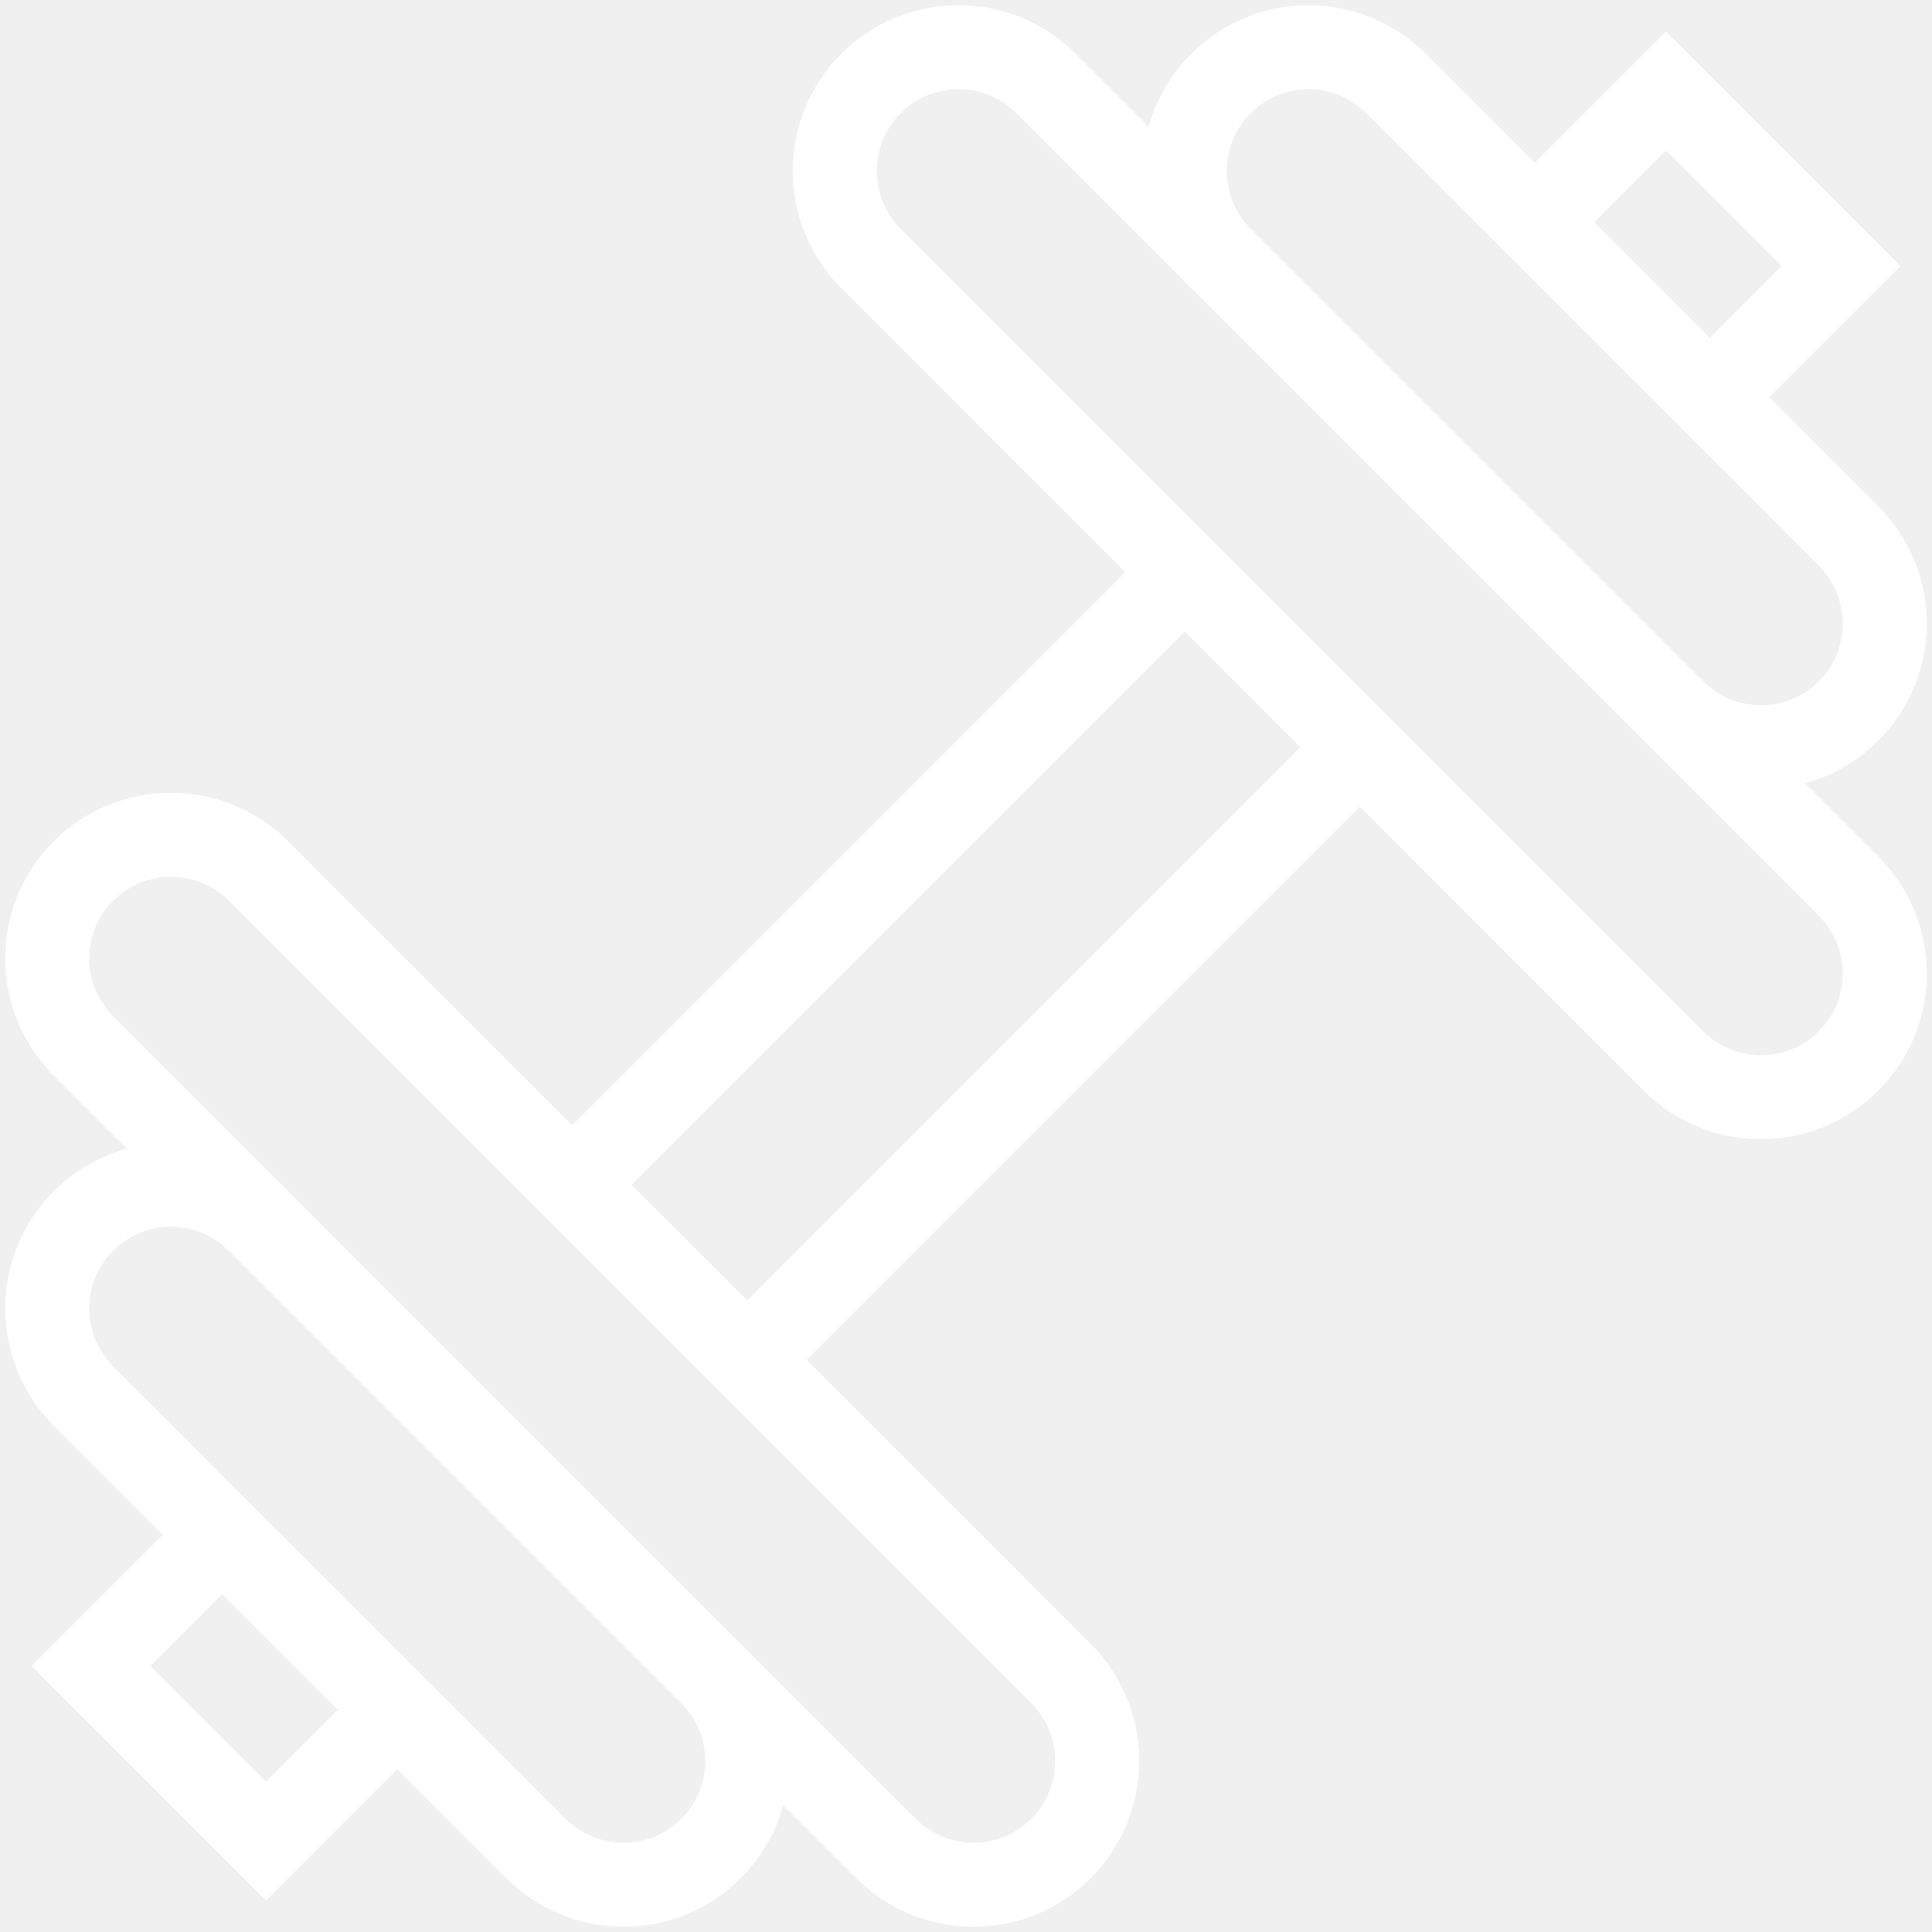
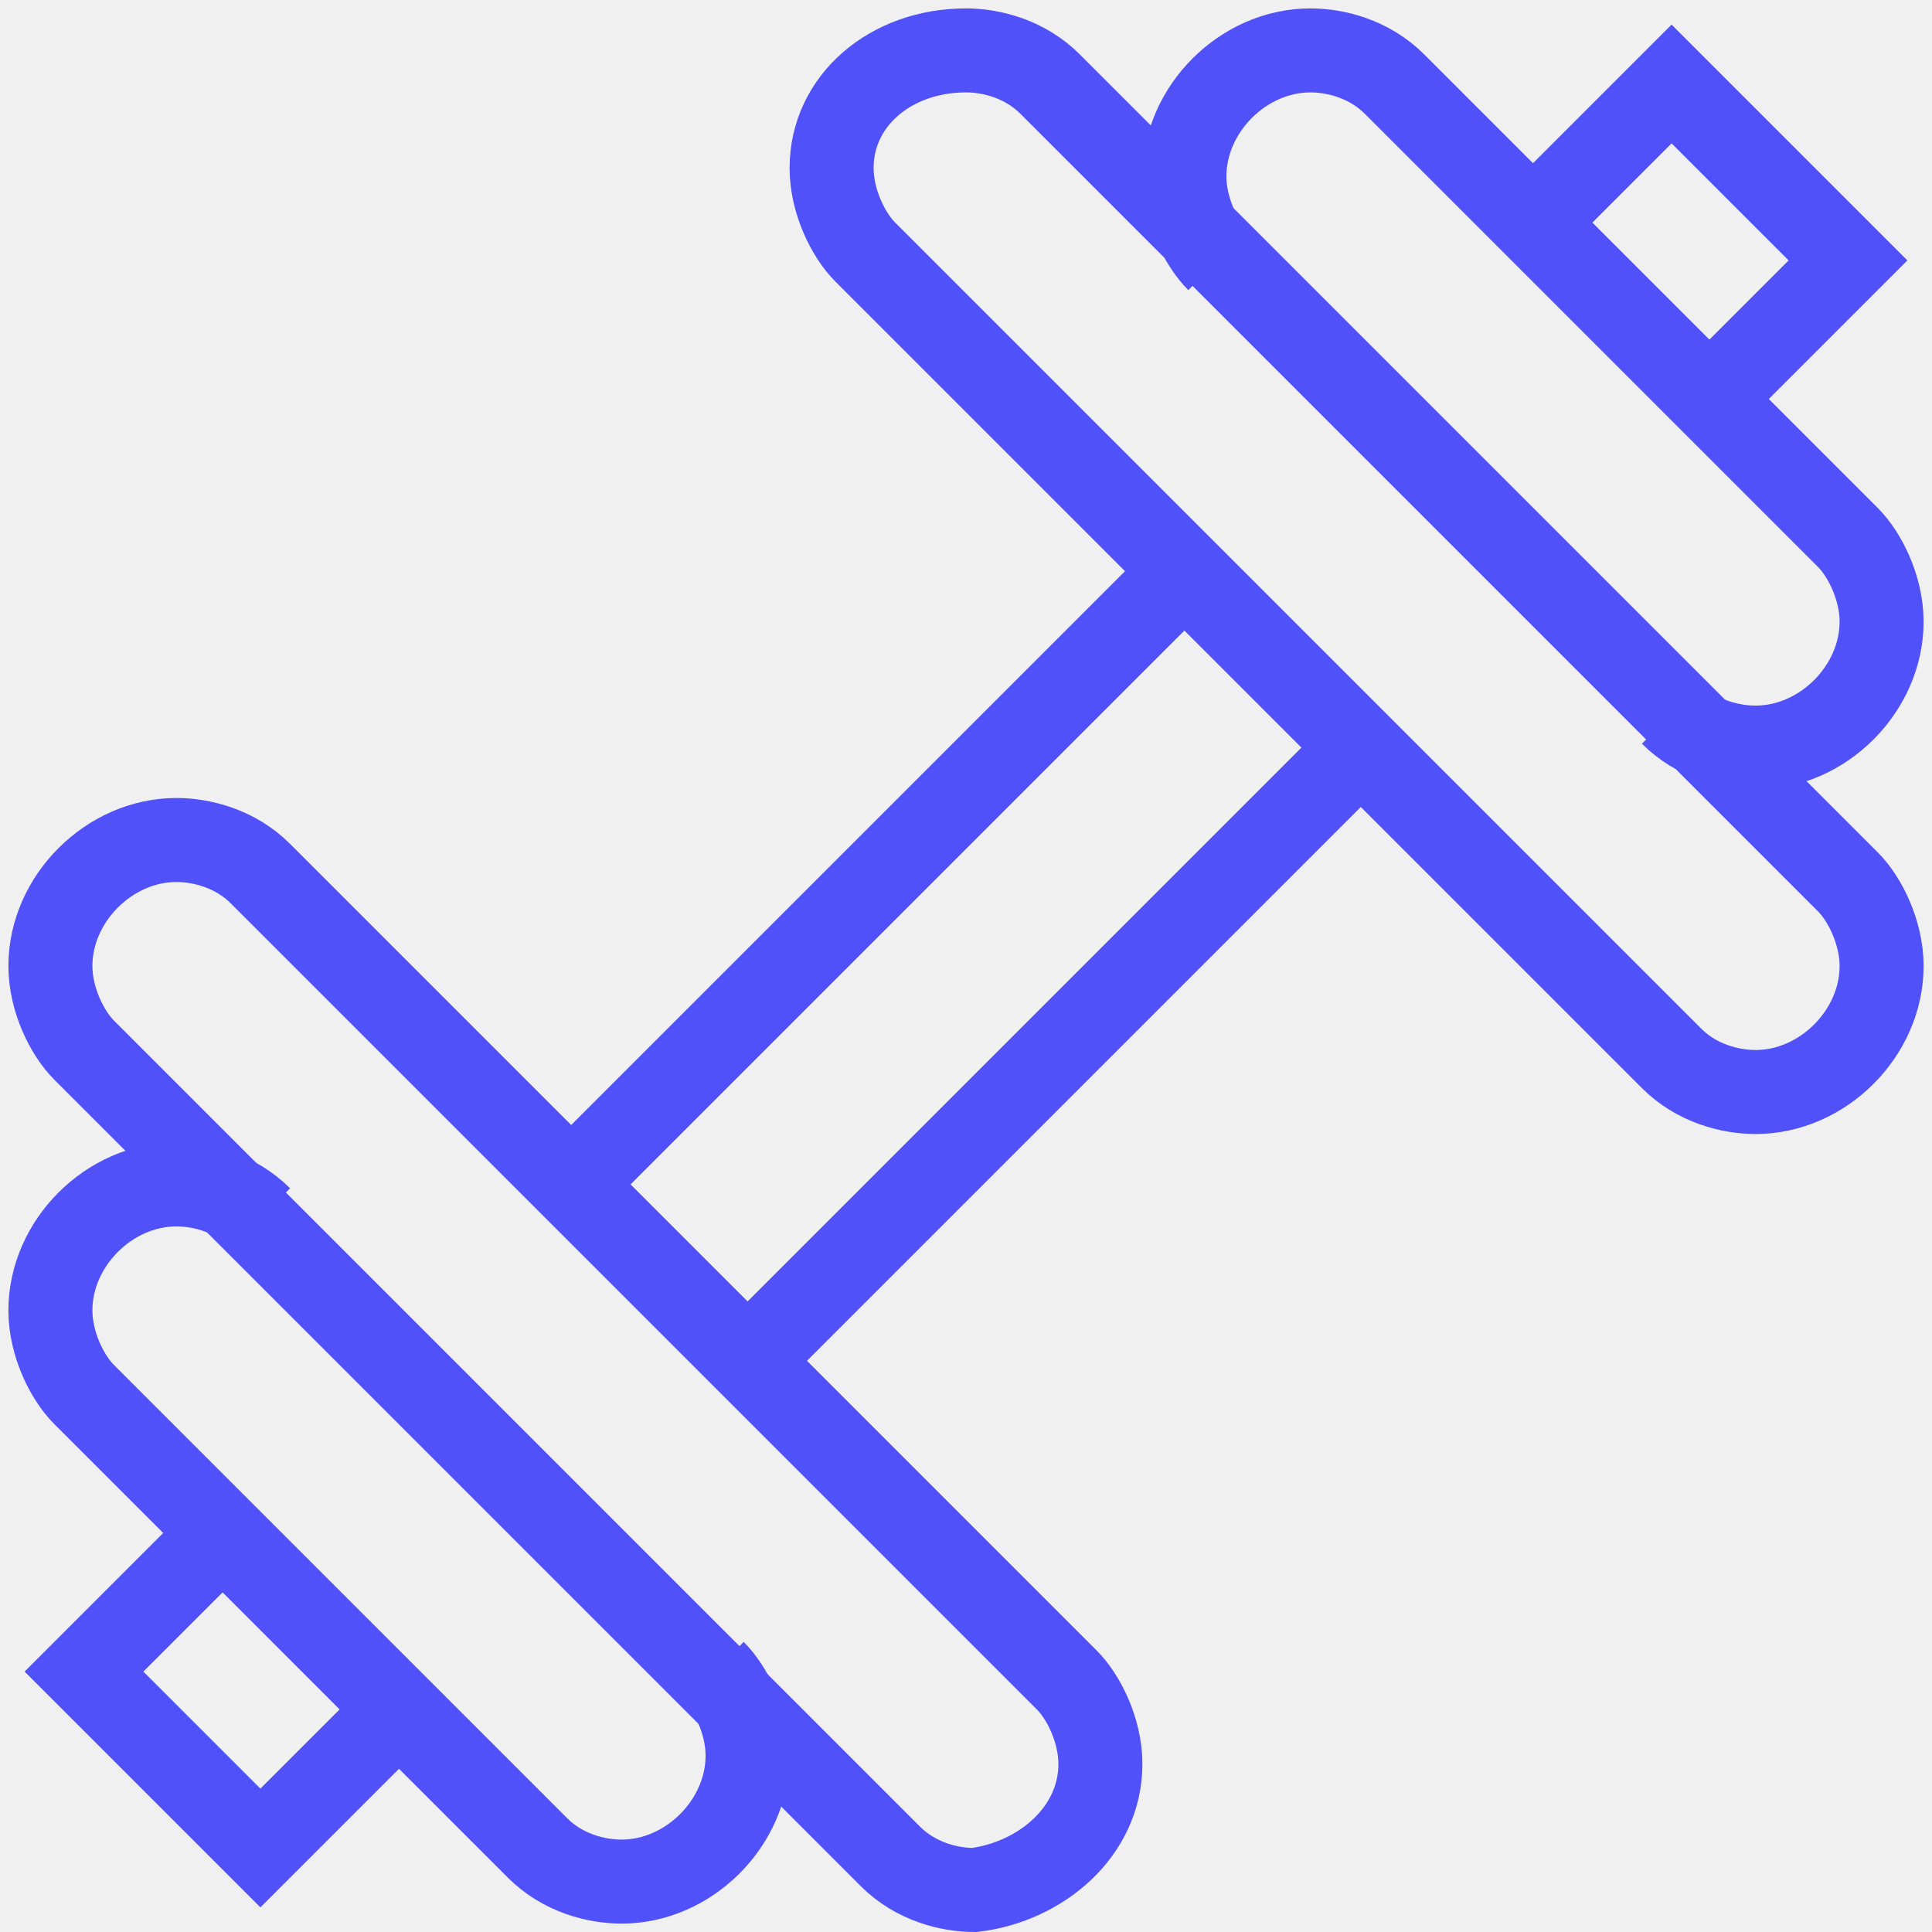
- <svg xmlns="http://www.w3.org/2000/svg" width="23" height="23" viewBox="0 0 23 23" fill="none">
-   <path d="M13.062 20.965C13.062 20.574 12.907 20.199 12.631 19.923L3.077 10.369C2.801 10.093 2.426 9.938 2.035 9.938C1.222 9.938 0.562 10.597 0.562 11.41C0.562 11.801 0.718 12.176 0.994 12.452L10.547 22.006C10.823 22.282 11.198 22.437 11.589 22.437C12.403 22.438 13.062 21.778 13.062 20.965Z" stroke="white" stroke-miterlimit="10" />
-   <path d="M3.077 14.535C2.801 14.259 2.426 14.104 2.035 14.104C1.222 14.104 0.562 14.764 0.562 15.577C0.562 15.968 0.718 16.343 0.994 16.619L6.381 22.006C6.657 22.282 7.032 22.437 7.422 22.437C8.236 22.438 8.896 21.778 8.896 20.965C8.896 20.574 8.741 20.199 8.465 19.923" stroke="white" stroke-miterlimit="10" />
-   <path d="M2.646 18.271L1.083 19.833L3.167 21.917L4.729 20.354" stroke="white" stroke-miterlimit="10" />
-   <path d="M9.938 2.035C9.938 2.426 10.093 2.801 10.369 3.077L19.922 12.631C20.198 12.907 20.573 13.062 20.964 13.062C21.778 13.062 22.438 12.403 22.438 11.59C22.438 11.199 22.282 10.824 22.006 10.548L12.452 0.994C12.176 0.718 11.801 0.562 11.41 0.562C10.597 0.562 9.938 1.222 9.938 2.035V2.035Z" stroke="white" stroke-miterlimit="10" />
-   <path d="M19.923 8.465C20.199 8.741 20.574 8.896 20.965 8.896C21.778 8.896 22.438 8.236 22.438 7.423C22.438 7.032 22.282 6.657 22.006 6.381L16.619 0.994C16.343 0.718 15.968 0.562 15.577 0.562C14.764 0.562 14.104 1.222 14.104 2.035C14.104 2.426 14.259 2.801 14.535 3.077" stroke="white" stroke-miterlimit="10" />
-   <path d="M20.354 4.729L21.917 3.167L19.833 1.083L18.271 2.646" stroke="white" stroke-miterlimit="10" />
-   <path d="M6.812 14.104L14.104 6.812" stroke="white" stroke-miterlimit="10" />
-   <path d="M8.896 16.188L16.188 8.896" stroke="white" stroke-miterlimit="10" />
+ <svg xmlns="http://www.w3.org/2000/svg" version="1.1" id="Layer_1" x="0px" y="0px" viewBox="0 0 23 23" style="enable-background:new 0 0 23 23;" xml:space="preserve">
+   <style type="text/css">
+ 	.st0{fill:none;stroke:#5051F9;stroke-miterlimit:10;}
+ </style>
+   <path class="st0" d="M13.1,21c0-0.4-0.2-0.8-0.4-1l-9.6-9.6c-0.3-0.3-0.7-0.4-1-0.4c-0.8,0-1.5,0.7-1.5,1.5c0,0.4,0.2,0.8,0.4,1  l9.6,9.6c0.3,0.3,0.7,0.4,1,0.4C12.4,22.4,13.1,21.8,13.1,21z" />
+   <path class="st0" d="M3.1,14.5c-0.3-0.3-0.7-0.4-1-0.4c-0.8,0-1.5,0.7-1.5,1.5c0,0.4,0.2,0.8,0.4,1L6.4,22c0.3,0.3,0.7,0.4,1,0.4  c0.8,0,1.5-0.7,1.5-1.5c0-0.4-0.2-0.8-0.4-1" />
+   <path class="st0" d="M2.6,18.3l-1.6,1.6l2.1,2.1l1.6-1.6" />
+   <path class="st0" d="M9.9,2c0,0.4,0.2,0.8,0.4,1l9.6,9.6c0.3,0.3,0.7,0.4,1,0.4c0.8,0,1.5-0.7,1.5-1.5c0-0.4-0.2-0.8-0.4-1L12.5,1  c-0.3-0.3-0.7-0.4-1-0.4C10.6,0.6,9.9,1.2,9.9,2L9.9,2z" />
+   <path class="st0" d="M19.9,8.5c0.3,0.3,0.7,0.4,1,0.4c0.8,0,1.5-0.7,1.5-1.5c0-0.4-0.2-0.8-0.4-1L16.6,1c-0.3-0.3-0.7-0.4-1-0.4  c-0.8,0-1.5,0.7-1.5,1.5c0,0.4,0.2,0.8,0.4,1" />
+   <path class="st0" d="M20.4,4.7l1.6-1.6l-2.1-2.1l-1.6,1.6" />
+   <path class="st0" d="M6.8,14.1l7.3-7.3" />
+   <path class="st0" d="M8.9,16.2l7.3-7.3" />
</svg>
